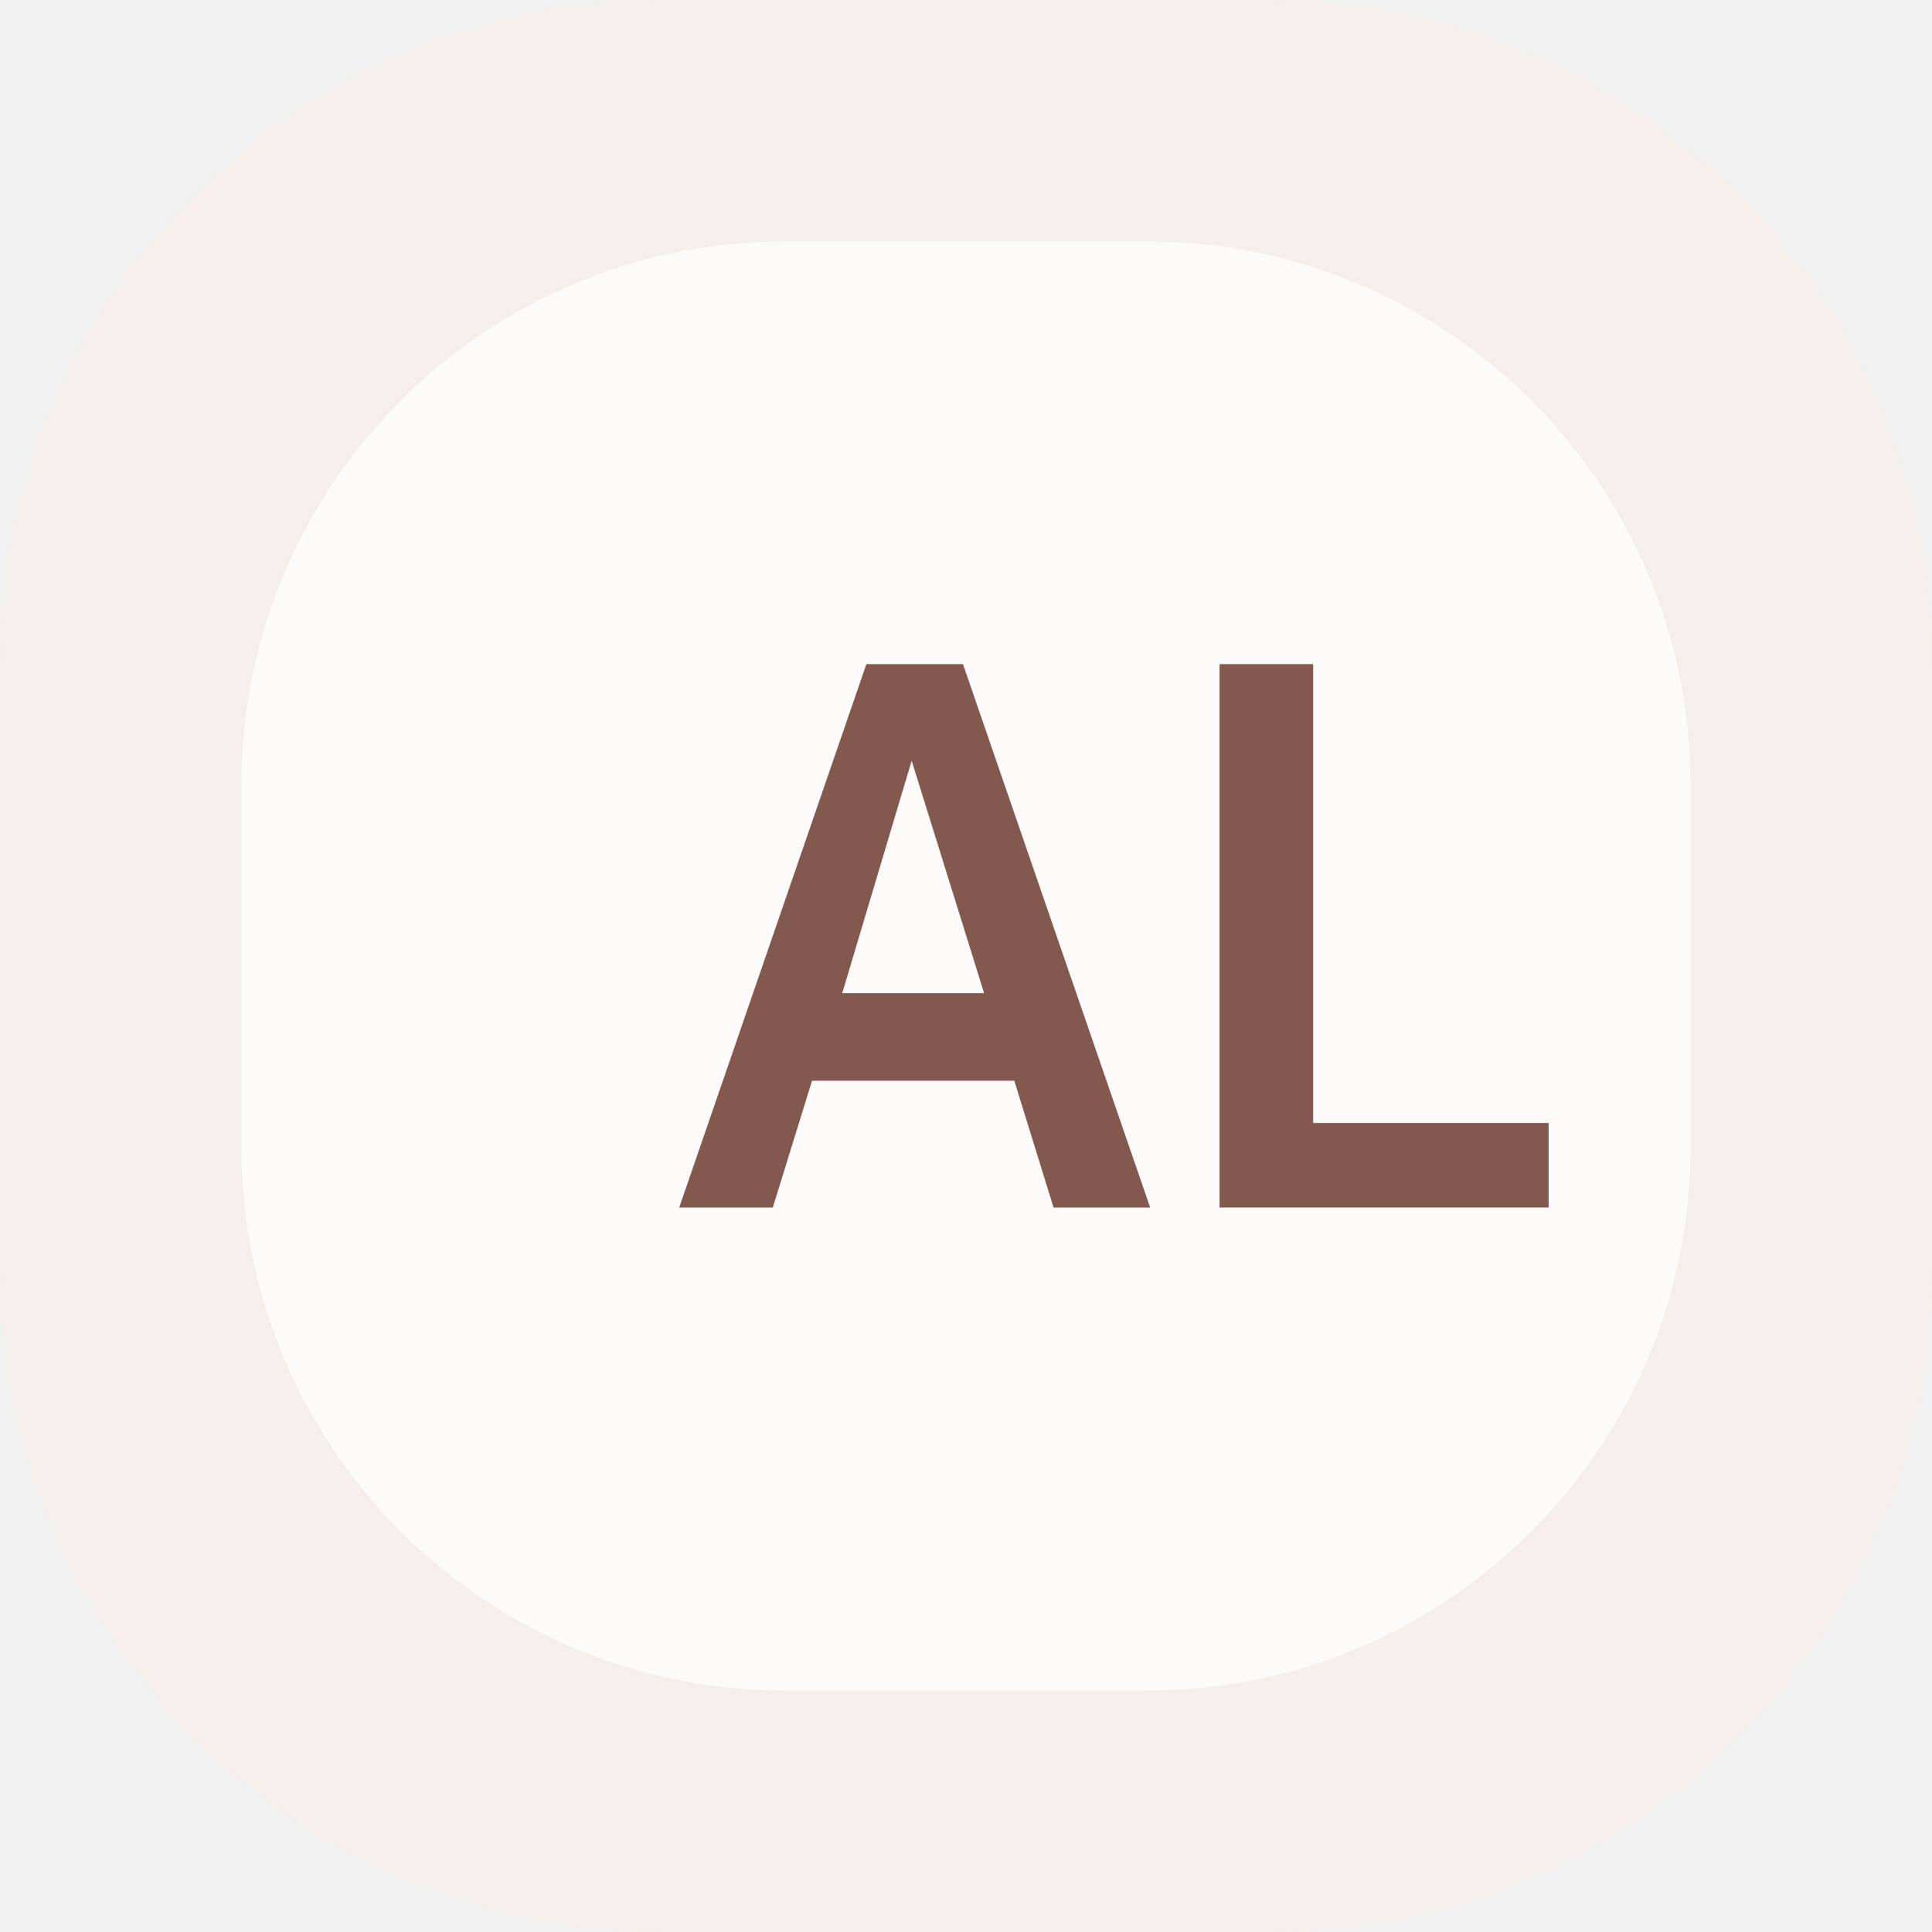
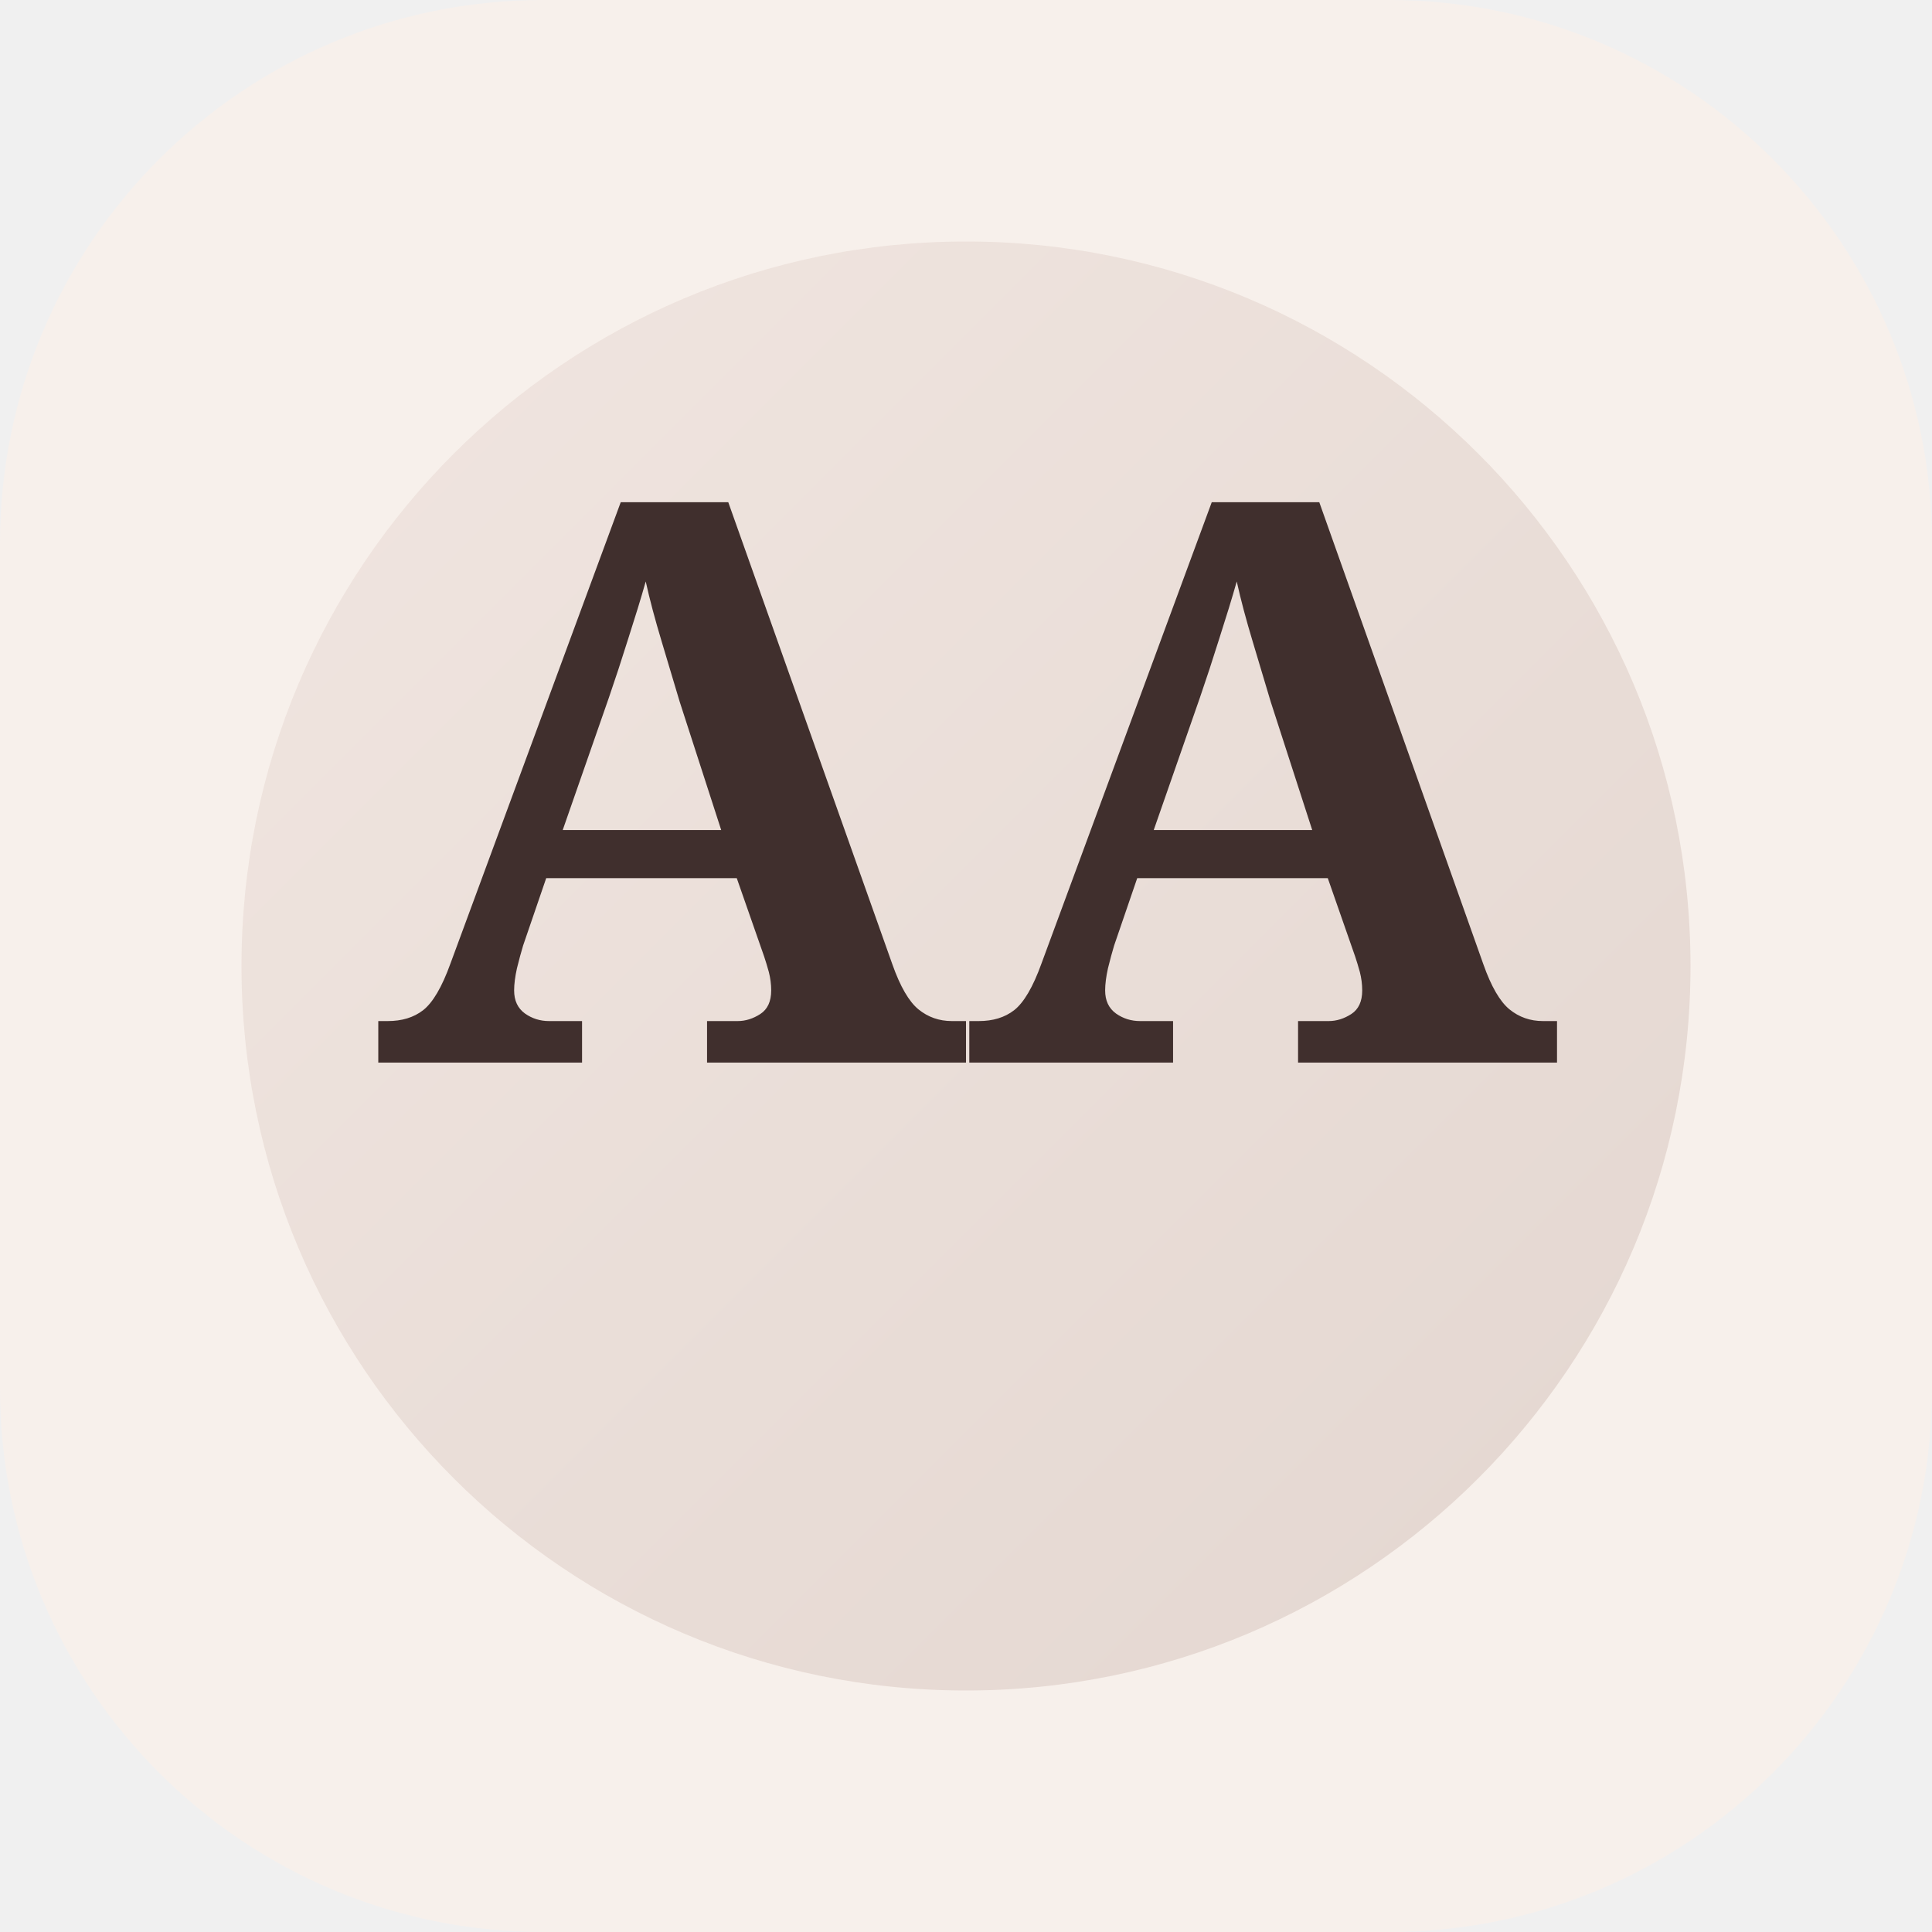
- <svg xmlns="http://www.w3.org/2000/svg" viewBox="0 0 64 64" fill="none">
-   <rect width="64" height="64" rx="22" fill="#F5EEEA" />
-   <rect x="8" y="8" width="48" height="48" rx="18" fill="#FFFFFF" opacity="0.78" />
-   <path d="M22.5 40L28.7 22H31.9L38.1 40H34.9L33.6 35.8H26.9L25.6 40H22.5ZM27.9 32.9H32.6L30.2 25.2L27.9 32.9Z" fill="#83584F" />
-   <path d="M40.4 40V22H43.5V37.2H51.3V40H40.4Z" fill="#83584F" />
+ <svg xmlns="http://www.w3.org/2000/svg" viewBox="0 0 64 64">
+   <defs>
+     <linearGradient id="g" x1="0" y1="0" x2="1" y2="1">
+       <stop offset="0%" stop-color="#d6b6ae" />
+       <stop offset="100%" stop-color="#8c5f53" />
+     </linearGradient>
+   </defs>
+   <rect width="64" height="64" rx="18" fill="#f7f0eb" />
+   <circle cx="32" cy="32" r="24" fill="url(#g)" opacity=".18" />
+   <text x="50%" y="55%" text-anchor="middle" font-family="Georgia, serif" font-size="26" font-weight="700" fill="#402f2d">AA</text>
</svg>
